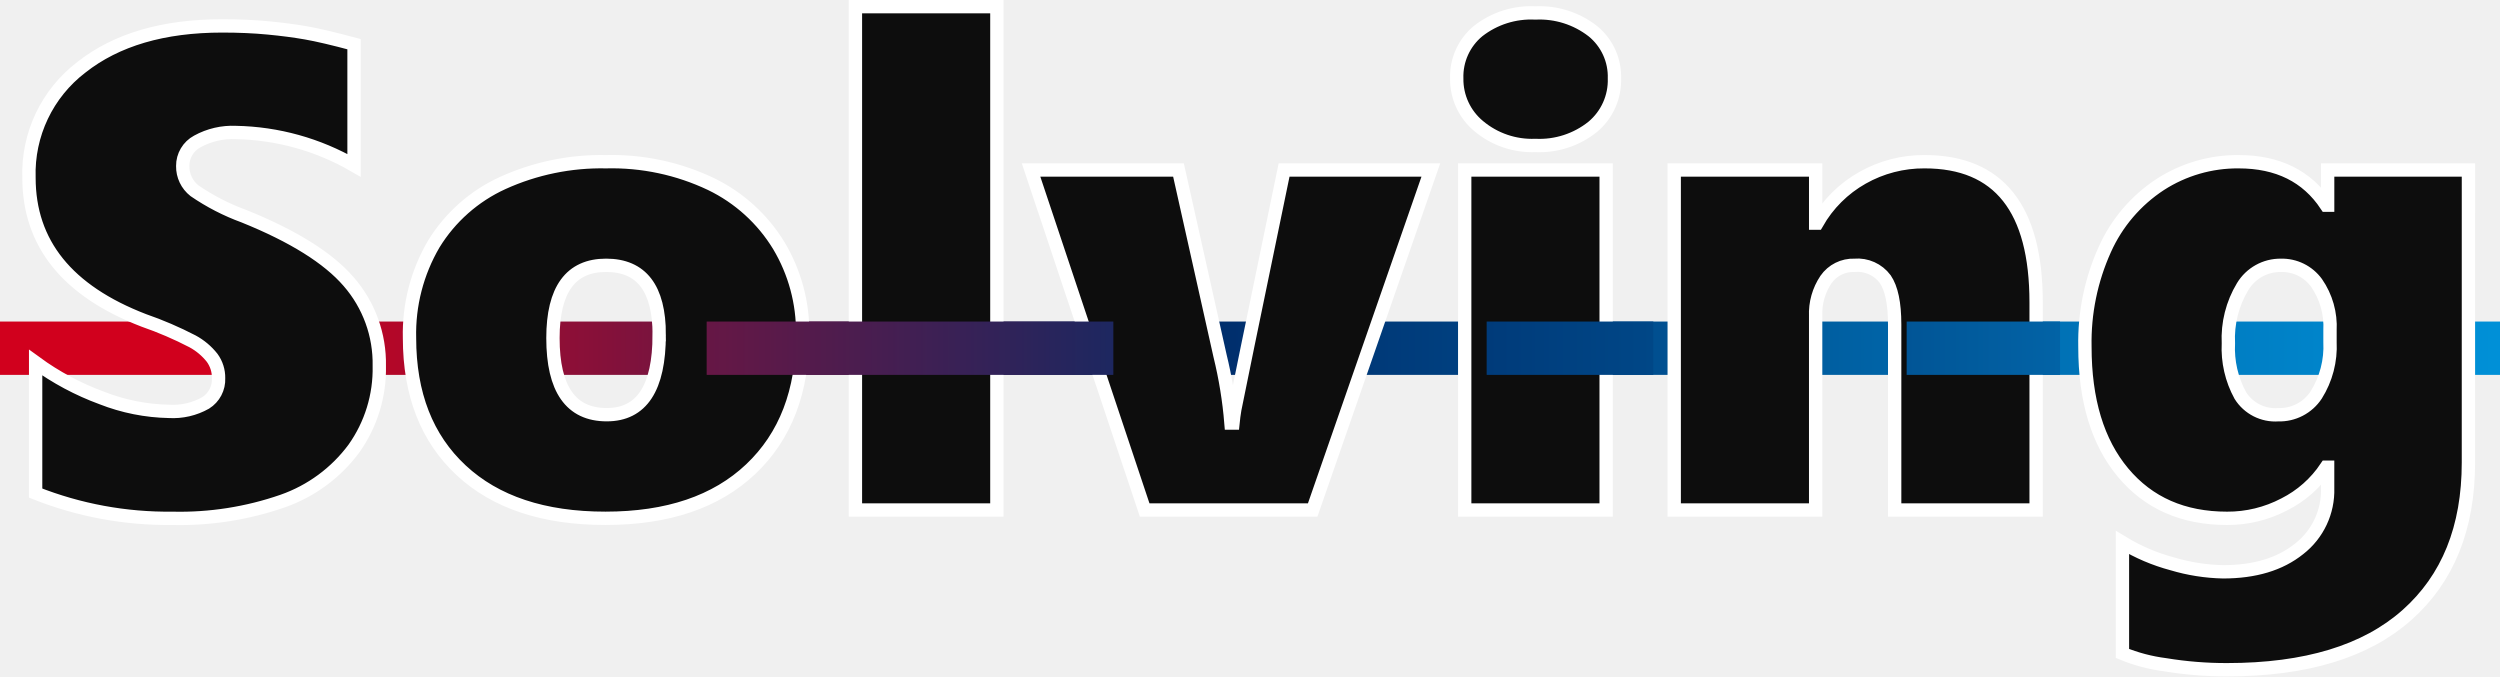
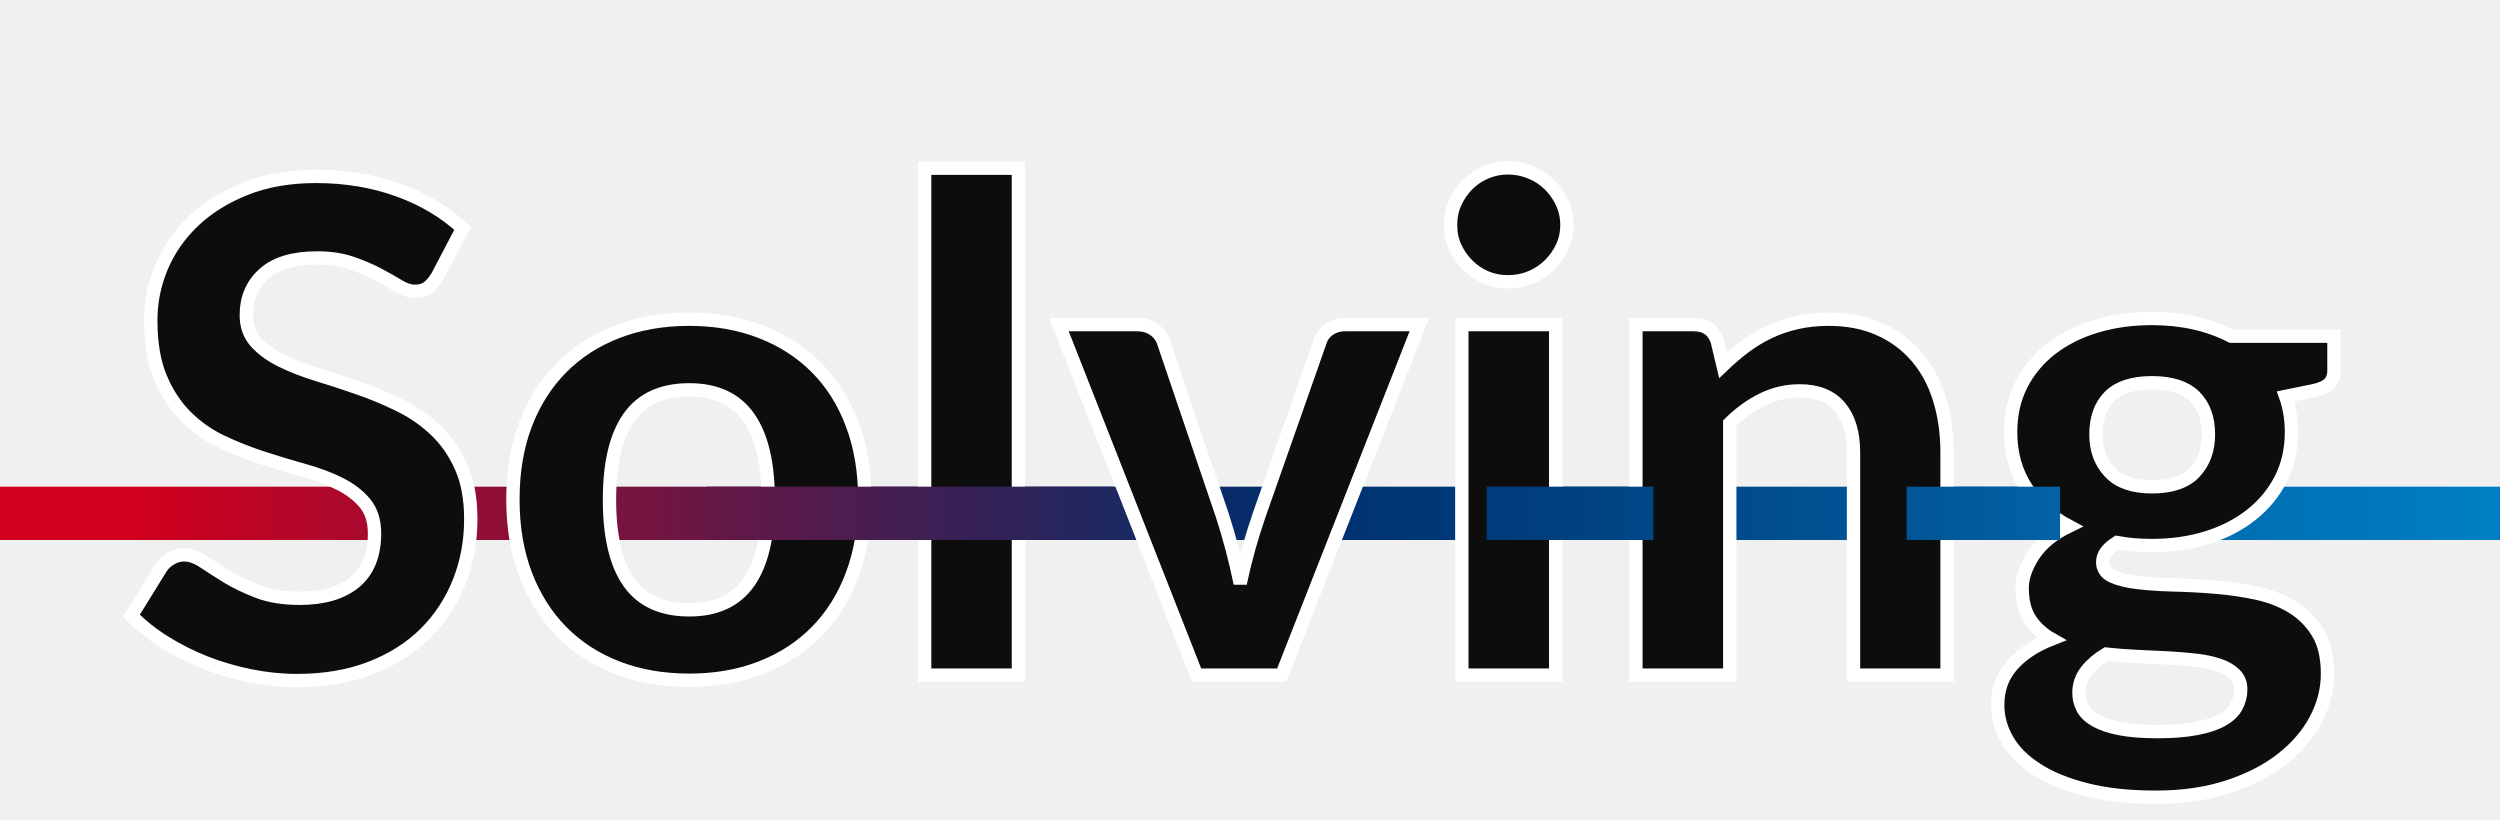
- <svg xmlns="http://www.w3.org/2000/svg" width="375" height="101.46" viewBox="0 0 375 101.46">
+ <svg xmlns="http://www.w3.org/2000/svg" width="375" height="123" viewBox="0 0 375 123">
  <defs>
-     <linearGradient id="a" x1="0.105" y1="0.5" x2="1" y2="0.5" gradientUnits="objectBoundingBox">
+     <clipPath id="a">
+       <rect width="375" height="123" transform="translate(0 286)" fill="#fff" stroke="#707070" stroke-width="1" opacity="0.37" />
+     </clipPath>
+     <linearGradient id="b" x1="0.105" y1="0.5" x2="1" y2="0.5" gradientUnits="objectBoundingBox">
      <stop offset="0" stop-color="#d1001d" />
      <stop offset="0.427" stop-color="#002e6c" />
      <stop offset="0.608" stop-color="#004c8d" />
      <stop offset="0.729" stop-color="#0065a8" />
      <stop offset="0.838" stop-color="#0078bd" />
      <stop offset="1" stop-color="#0091d8" />
    </linearGradient>
-     <linearGradient id="b" y1="0.5" x2="1" y2="0.5" gradientUnits="objectBoundingBox">
+     <linearGradient id="c" y1="0.5" x2="1" y2="0.5" gradientUnits="objectBoundingBox">
      <stop offset="0" stop-color="#661745" />
      <stop offset="1" stop-color="#1d2760" />
    </linearGradient>
-     <linearGradient id="c" y1="0.5" x2="1" y2="0.5" gradientUnits="objectBoundingBox">
+     <linearGradient id="d" y1="0.5" x2="1" y2="0.5" gradientUnits="objectBoundingBox">
      <stop offset="0" stop-color="#003b7a" />
      <stop offset="1" stop-color="#004787" />
    </linearGradient>
-     <linearGradient id="d" y1="0.5" x2="1" y2="0.5" gradientUnits="objectBoundingBox">
+     <linearGradient id="e" y1="0.5" x2="1" y2="0.5" gradientUnits="objectBoundingBox">
      <stop offset="0" stop-color="#015596" />
      <stop offset="1" stop-color="#0263a6" />
    </linearGradient>
  </defs>
-   <g transform="translate(-273.367 -281.368)">
-     <rect width="375" height="8" transform="translate(273.367 329.6)" fill="url(#a)" />
-     <path d="M-145.106-21.615a20.628,20.628,0,0,1-3.81,12.4A22.581,22.581,0,0,1-159.6-1.345a46.985,46.985,0,0,1-16.535,2.59,54.01,54.01,0,0,1-20.52-3.785V-22.113a40.531,40.531,0,0,0,9.911,5.3,29.153,29.153,0,0,0,10.11,2.017,9.981,9.981,0,0,0,5.479-1.27,4.156,4.156,0,0,0,1.942-3.71,5.03,5.03,0,0,0-.971-3.063,9.537,9.537,0,0,0-2.938-2.465,54.732,54.732,0,0,0-7.3-3.138q-17.232-6.624-17.232-21.416a20.011,20.011,0,0,1,7.869-16.56q7.869-6.2,21.117-6.2,3.735,0,6.873.3t5.7.747q2.565.448,7.2,1.693V-51.7a36.775,36.775,0,0,0-17.73-4.931,10.942,10.942,0,0,0-5.777,1.345A4.138,4.138,0,0,0-174.59-51.6a4.621,4.621,0,0,0,1.768,3.71,33.149,33.149,0,0,0,7.4,3.81q11.106,4.482,15.713,9.812A18.712,18.712,0,0,1-145.106-21.615ZM-81.6-26.4q0,12.9-7.794,20.271t-21.79,7.371q-13.9,0-21.64-7.2T-140.574-25.8a26.59,26.59,0,0,1,3.636-14.095,23.642,23.642,0,0,1,10.359-9.164,35.763,35.763,0,0,1,15.489-3.187,34.642,34.642,0,0,1,15.713,3.337,24.29,24.29,0,0,1,10.21,9.264A25.225,25.225,0,0,1-81.6-26.4Zm-21.516.1q0-10.409-7.969-10.409T-119.058-25.8q0,11.5,8.068,11.5Q-103.121-14.294-103.121-26.3ZM-73.686,0V-75.5h21.217V0ZM-5.1,0h-25.2L-47.339-51h22.113L-19-23.159a64.409,64.409,0,0,1,1.644,10.11h.3q.1-1,.274-2.042T-9.388-51H12.625ZM40.167-64.746a9.112,9.112,0,0,1-3.262,7.271,12.764,12.764,0,0,1-8.591,2.789,12.45,12.45,0,0,1-8.492-2.889,9.136,9.136,0,0,1-3.312-7.172,8.846,8.846,0,0,1,3.212-7.1,12.873,12.873,0,0,1,8.591-2.714,12.994,12.994,0,0,1,8.591,2.714A8.79,8.79,0,0,1,40.167-64.746ZM17.706,0V-51H38.922V0ZM82.2,0V-27.841q0-4.731-1.419-6.8a5.187,5.187,0,0,0-4.607-2.067,4.986,4.986,0,0,0-4.283,2.142,9.139,9.139,0,0,0-1.544,5.479V0H49.132V-51H70.349v7.969h.2a18.005,18.005,0,0,1,6.823-6.8,18.642,18.642,0,0,1,9.313-2.416q16.734,0,16.734,21.117V0Zm86.063-7.122q0,14.692-9.239,22.885t-26.969,8.193a56.271,56.271,0,0,1-9.264-.747,25.528,25.528,0,0,1-6.425-1.693V4.881a28.458,28.458,0,0,0,7.471,3.188,28.742,28.742,0,0,0,7.62,1.2q7.122,0,11.405-3.437a11.1,11.1,0,0,0,4.283-9.114V-6.425h-.2a16.483,16.483,0,0,1-6.3,5.578,18.3,18.3,0,0,1-8.591,2.092q-9.861,0-15.589-6.848t-5.728-18.9A33.8,33.8,0,0,1,113.729-39.1a22.771,22.771,0,0,1,8.317-9.737A21.358,21.358,0,0,1,133.8-52.245q8.815,0,13.148,6.524h.2V-51h21.117ZM147.5-26.944a11.447,11.447,0,0,0-2.017-7.122,6.406,6.406,0,0,0-5.354-2.64,6.593,6.593,0,0,0-5.728,3.188A15.049,15.049,0,0,0,132.256-25a14.738,14.738,0,0,0,1.793,7.819,6.19,6.19,0,0,0,5.678,2.889,6.578,6.578,0,0,0,5.7-2.963A13.647,13.647,0,0,0,147.5-25.2Z" transform="translate(475.367 357.872)" fill="#0d0d0d" stroke="#fff" stroke-linecap="round" stroke-width="2" />
-     <rect width="61" height="8" transform="translate(379.367 329.6)" fill="url(#b)" />
-     <rect width="25" height="8" transform="translate(496.367 329.6)" fill="url(#c)" />
-     <rect width="23" height="8" transform="translate(559.367 329.6)" fill="url(#d)" />
+   <g transform="translate(0 -286)" clip-path="url(#a)">
+     <g transform="translate(-273.367 29.4)">
+       <rect width="453" height="8" transform="translate(244.367 329.6)" fill="url(#b)" />
+       <text transform="translate(471.55 357.872)" fill="#0d0d0d" stroke="#fff" stroke-linecap="round" stroke-width="2" font-size="102" font-family="Lato-Black, Lato" font-weight="800">
+         <tspan x="-180.412" y="0">Solving </tspan>
+       </text>
+       <rect width="61" height="8" transform="translate(379.367 329.6)" fill="url(#c)" />
+       <rect width="25" height="8" transform="translate(496.367 329.6)" fill="url(#d)" />
+       <rect width="23" height="8" transform="translate(559.367 329.6)" fill="url(#e)" />
+     </g>
  </g>
</svg>
